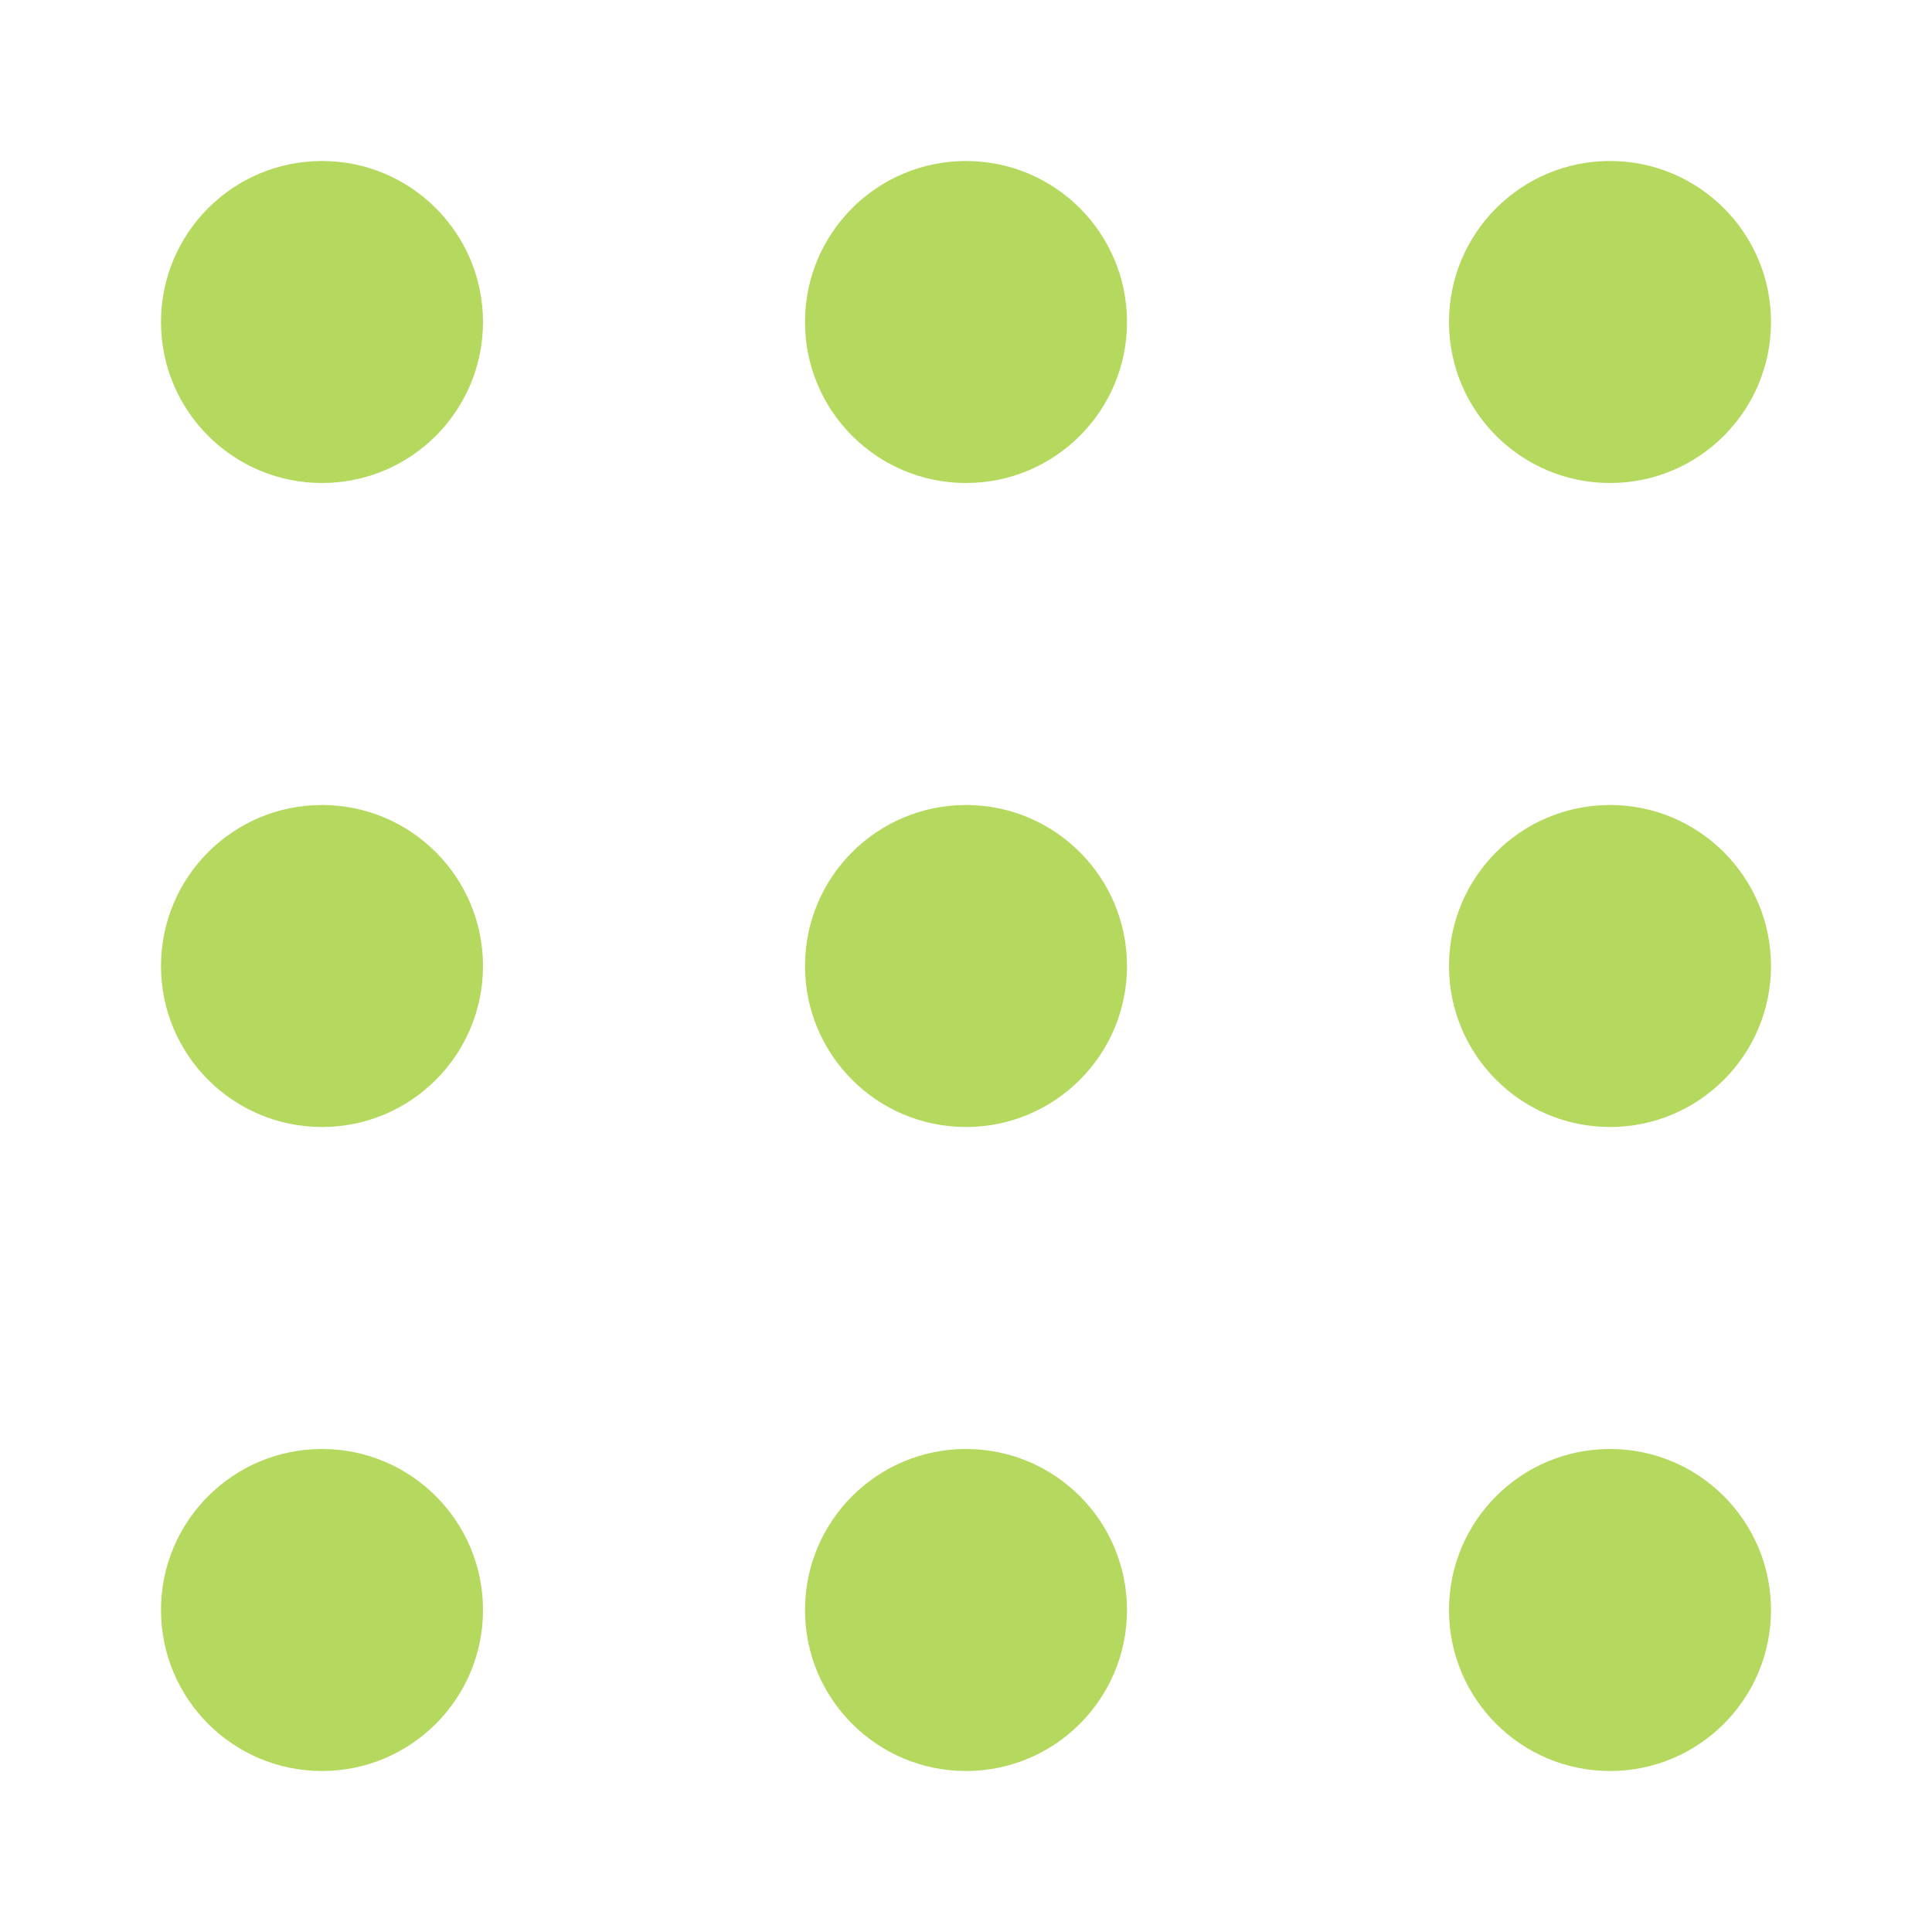
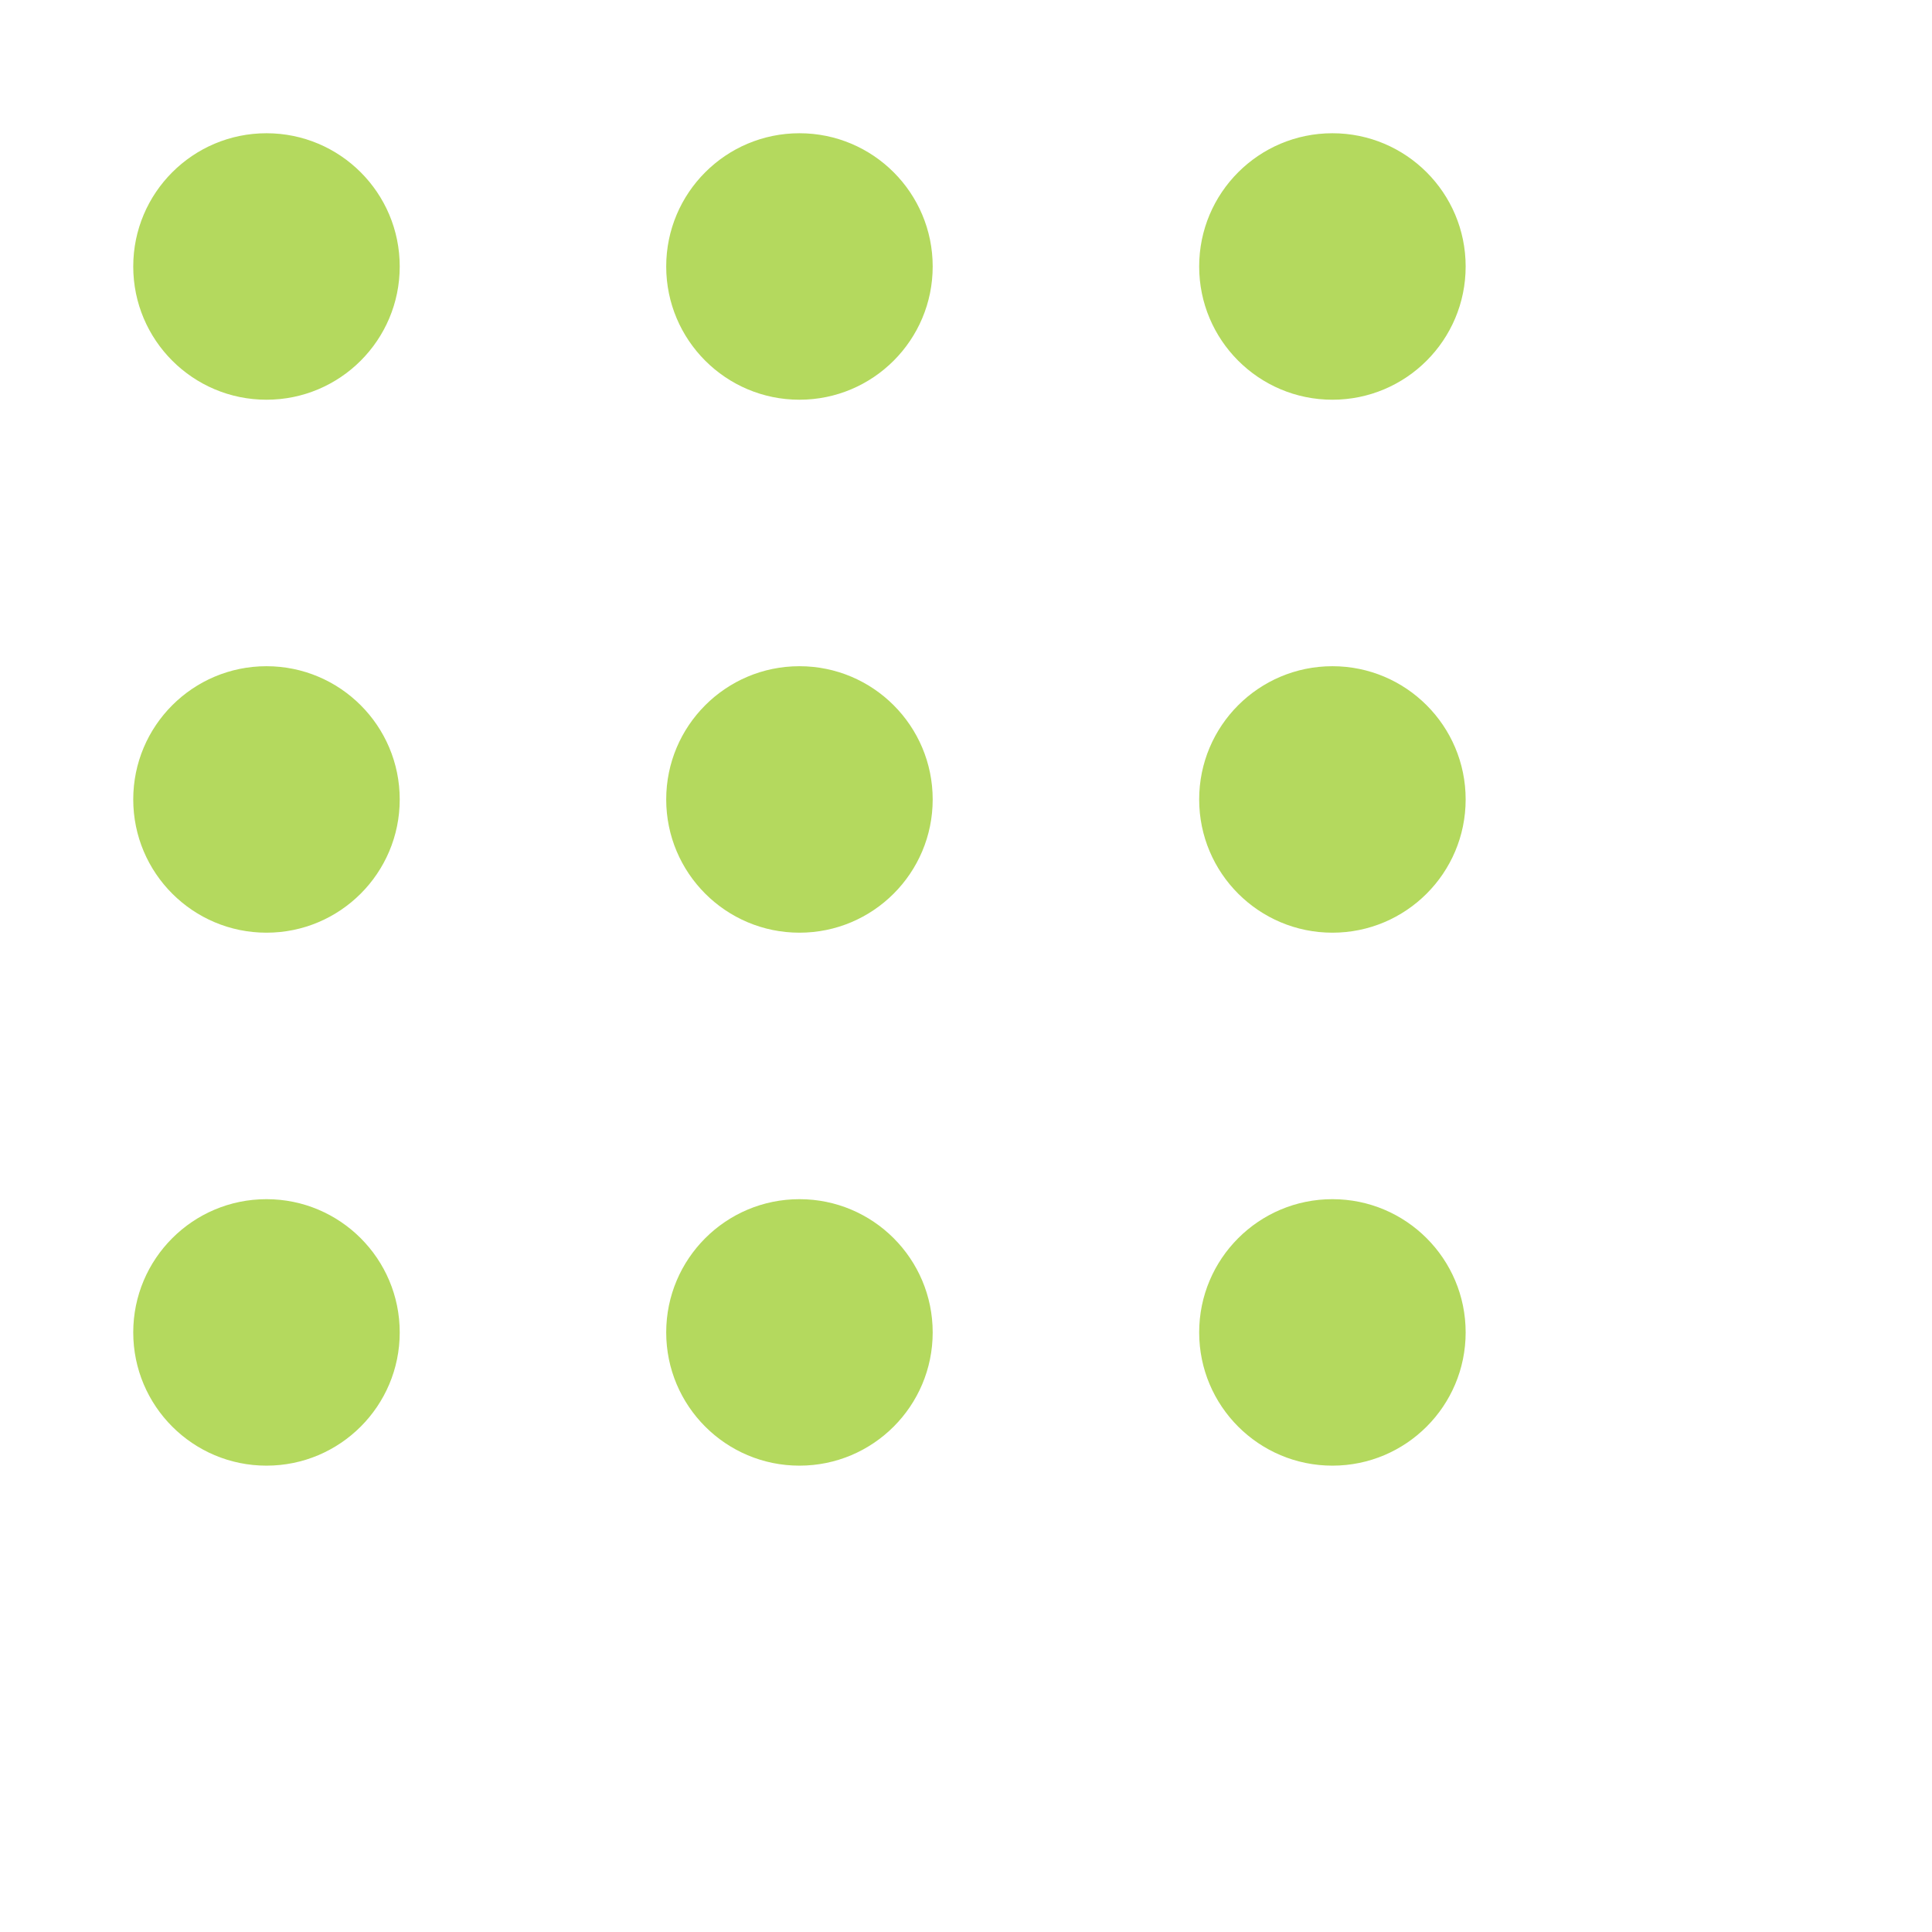
- <svg xmlns="http://www.w3.org/2000/svg" width="24" height="24">
+ <svg xmlns="http://www.w3.org/2000/svg" width="29" height="29">
  <path fill-rule="evenodd" d="M20 22a2 2 0 110-4 2 2 0 010 4zm0-8a2 2 0 110-4 2 2 0 010 4zm0-8a2 2 0 110-4 2 2 0 010 4zm-8 16a2 2 0 110-4 2 2 0 010 4zm0-8a2 2 0 110-4 2 2 0 010 4zm0-8a2 2 0 110-4 2 2 0 010 4zM4 22a2 2 0 110-4 2 2 0 010 4zm0-8a2 2 0 110-4 2 2 0 010 4zm0-8a2 2 0 110-4 2 2 0 010 4z" fill="#b4d95e" />
</svg>
